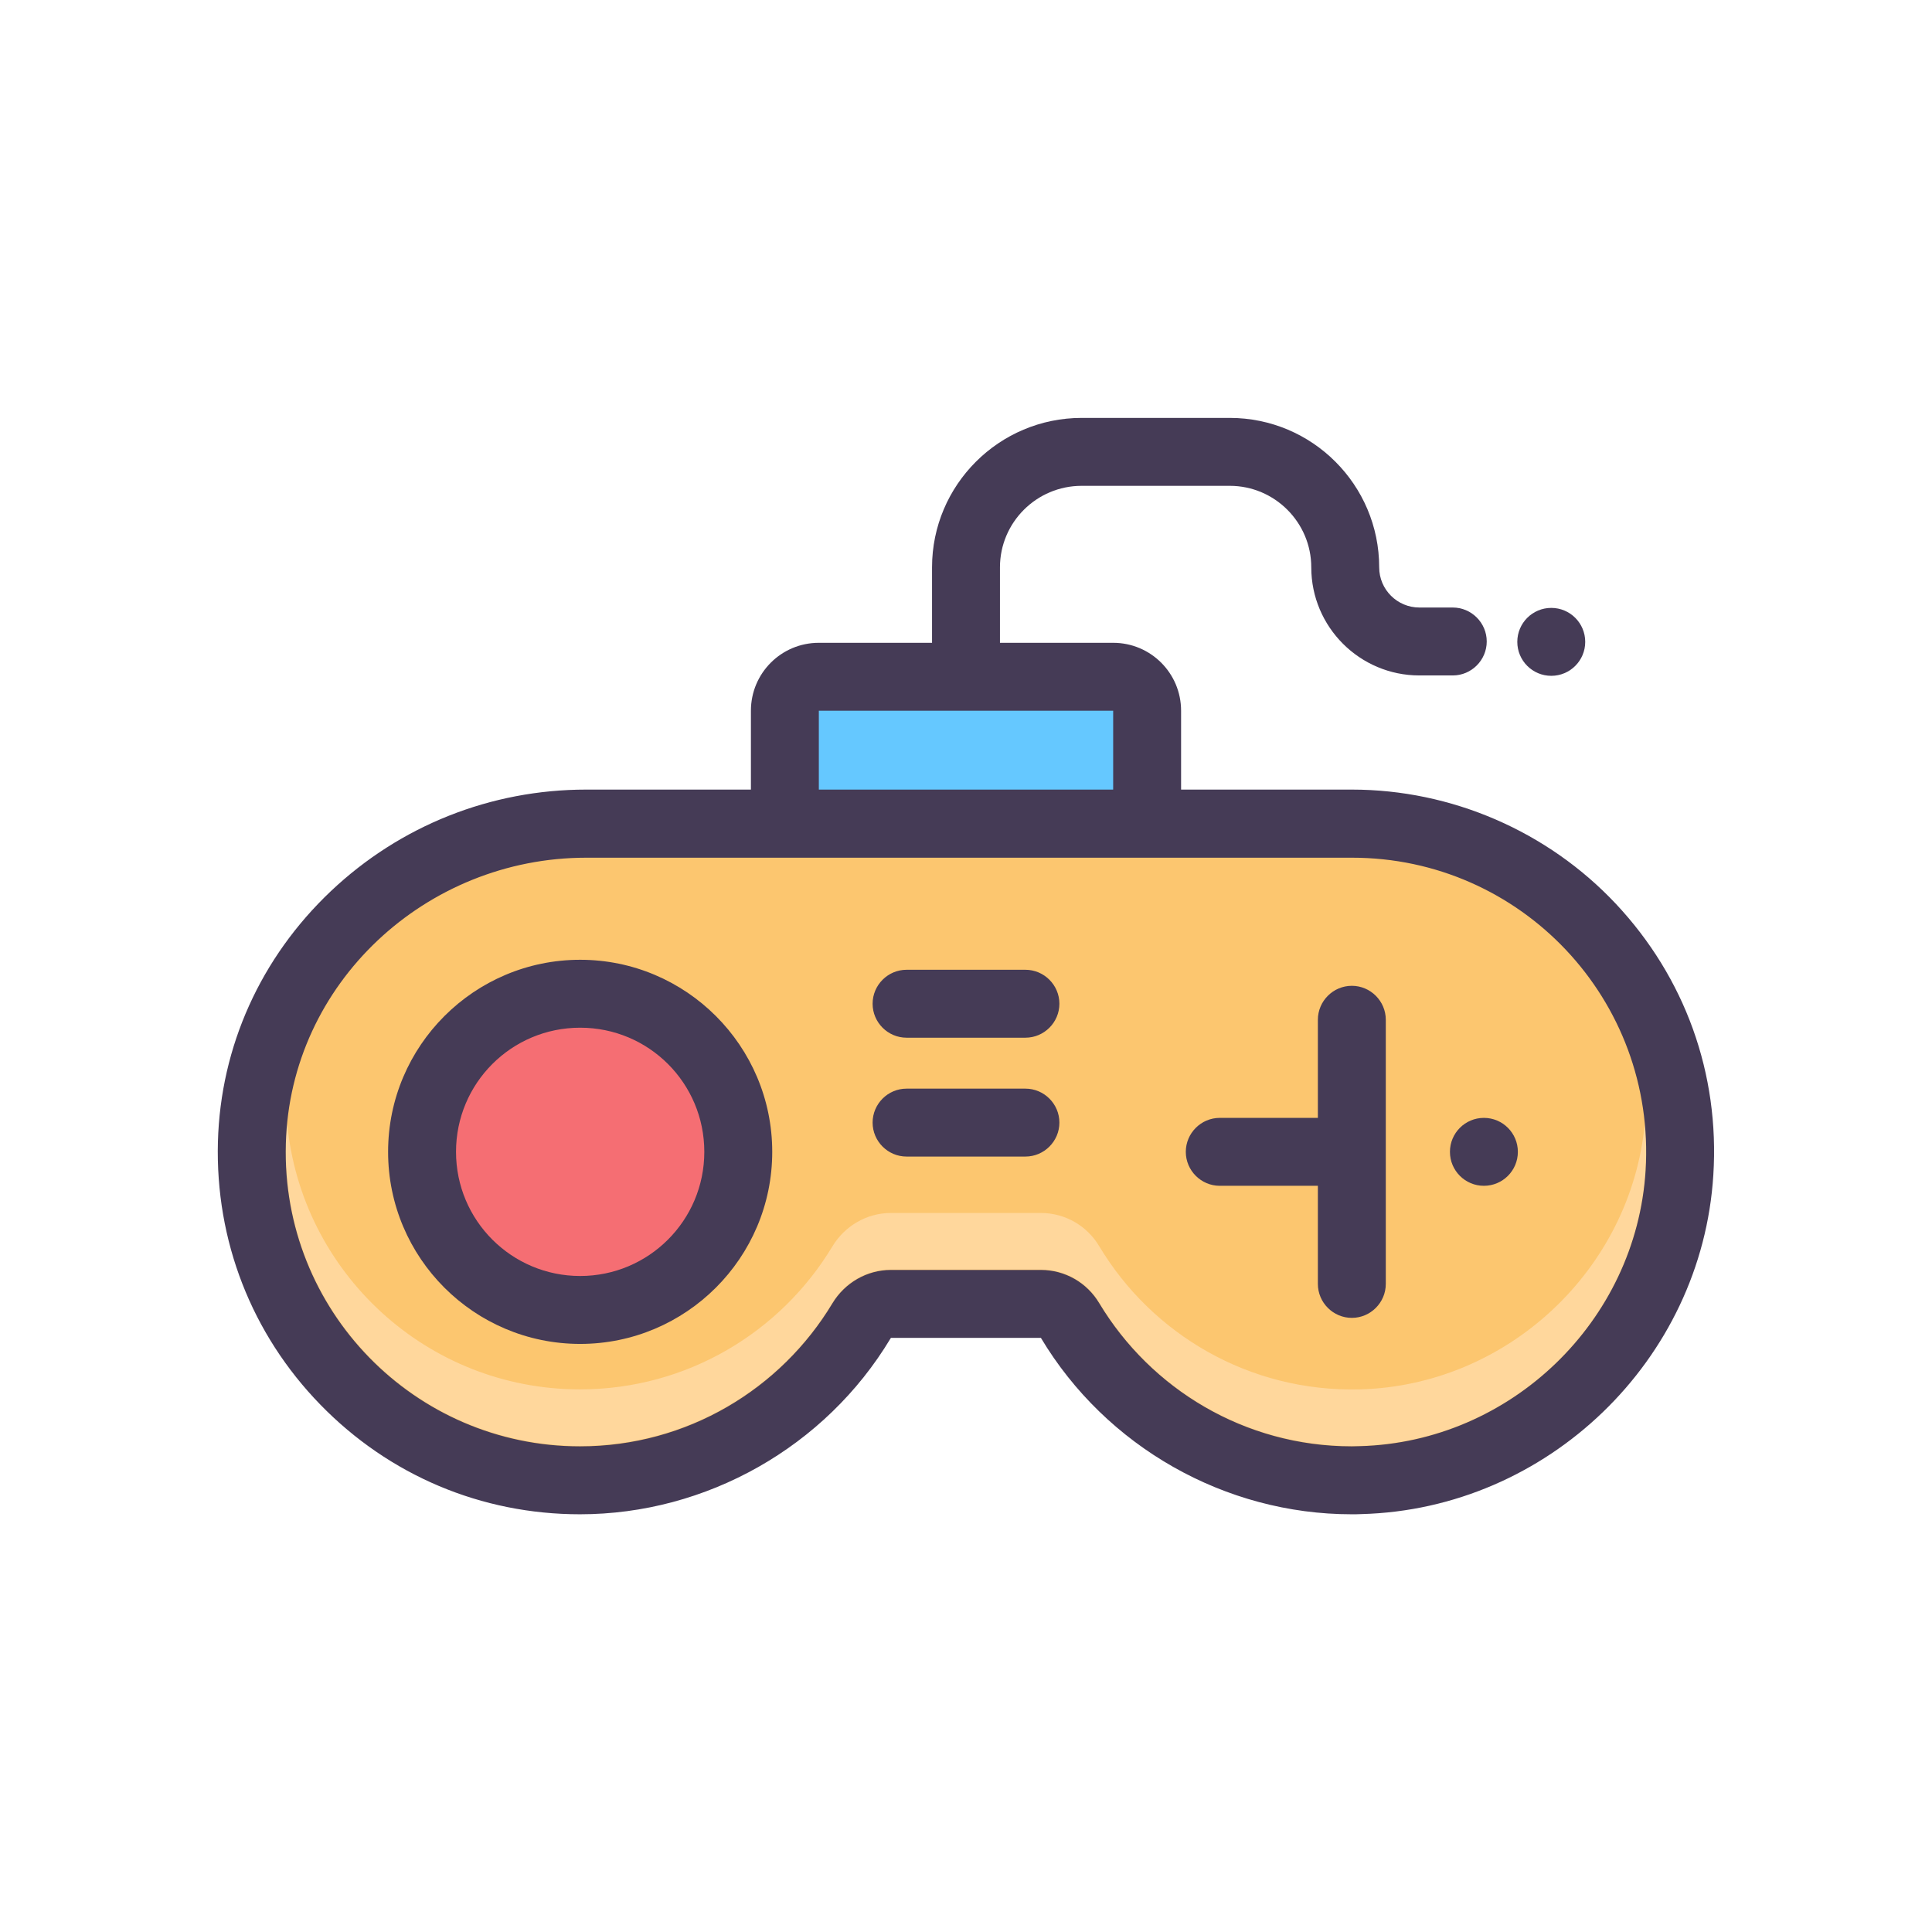
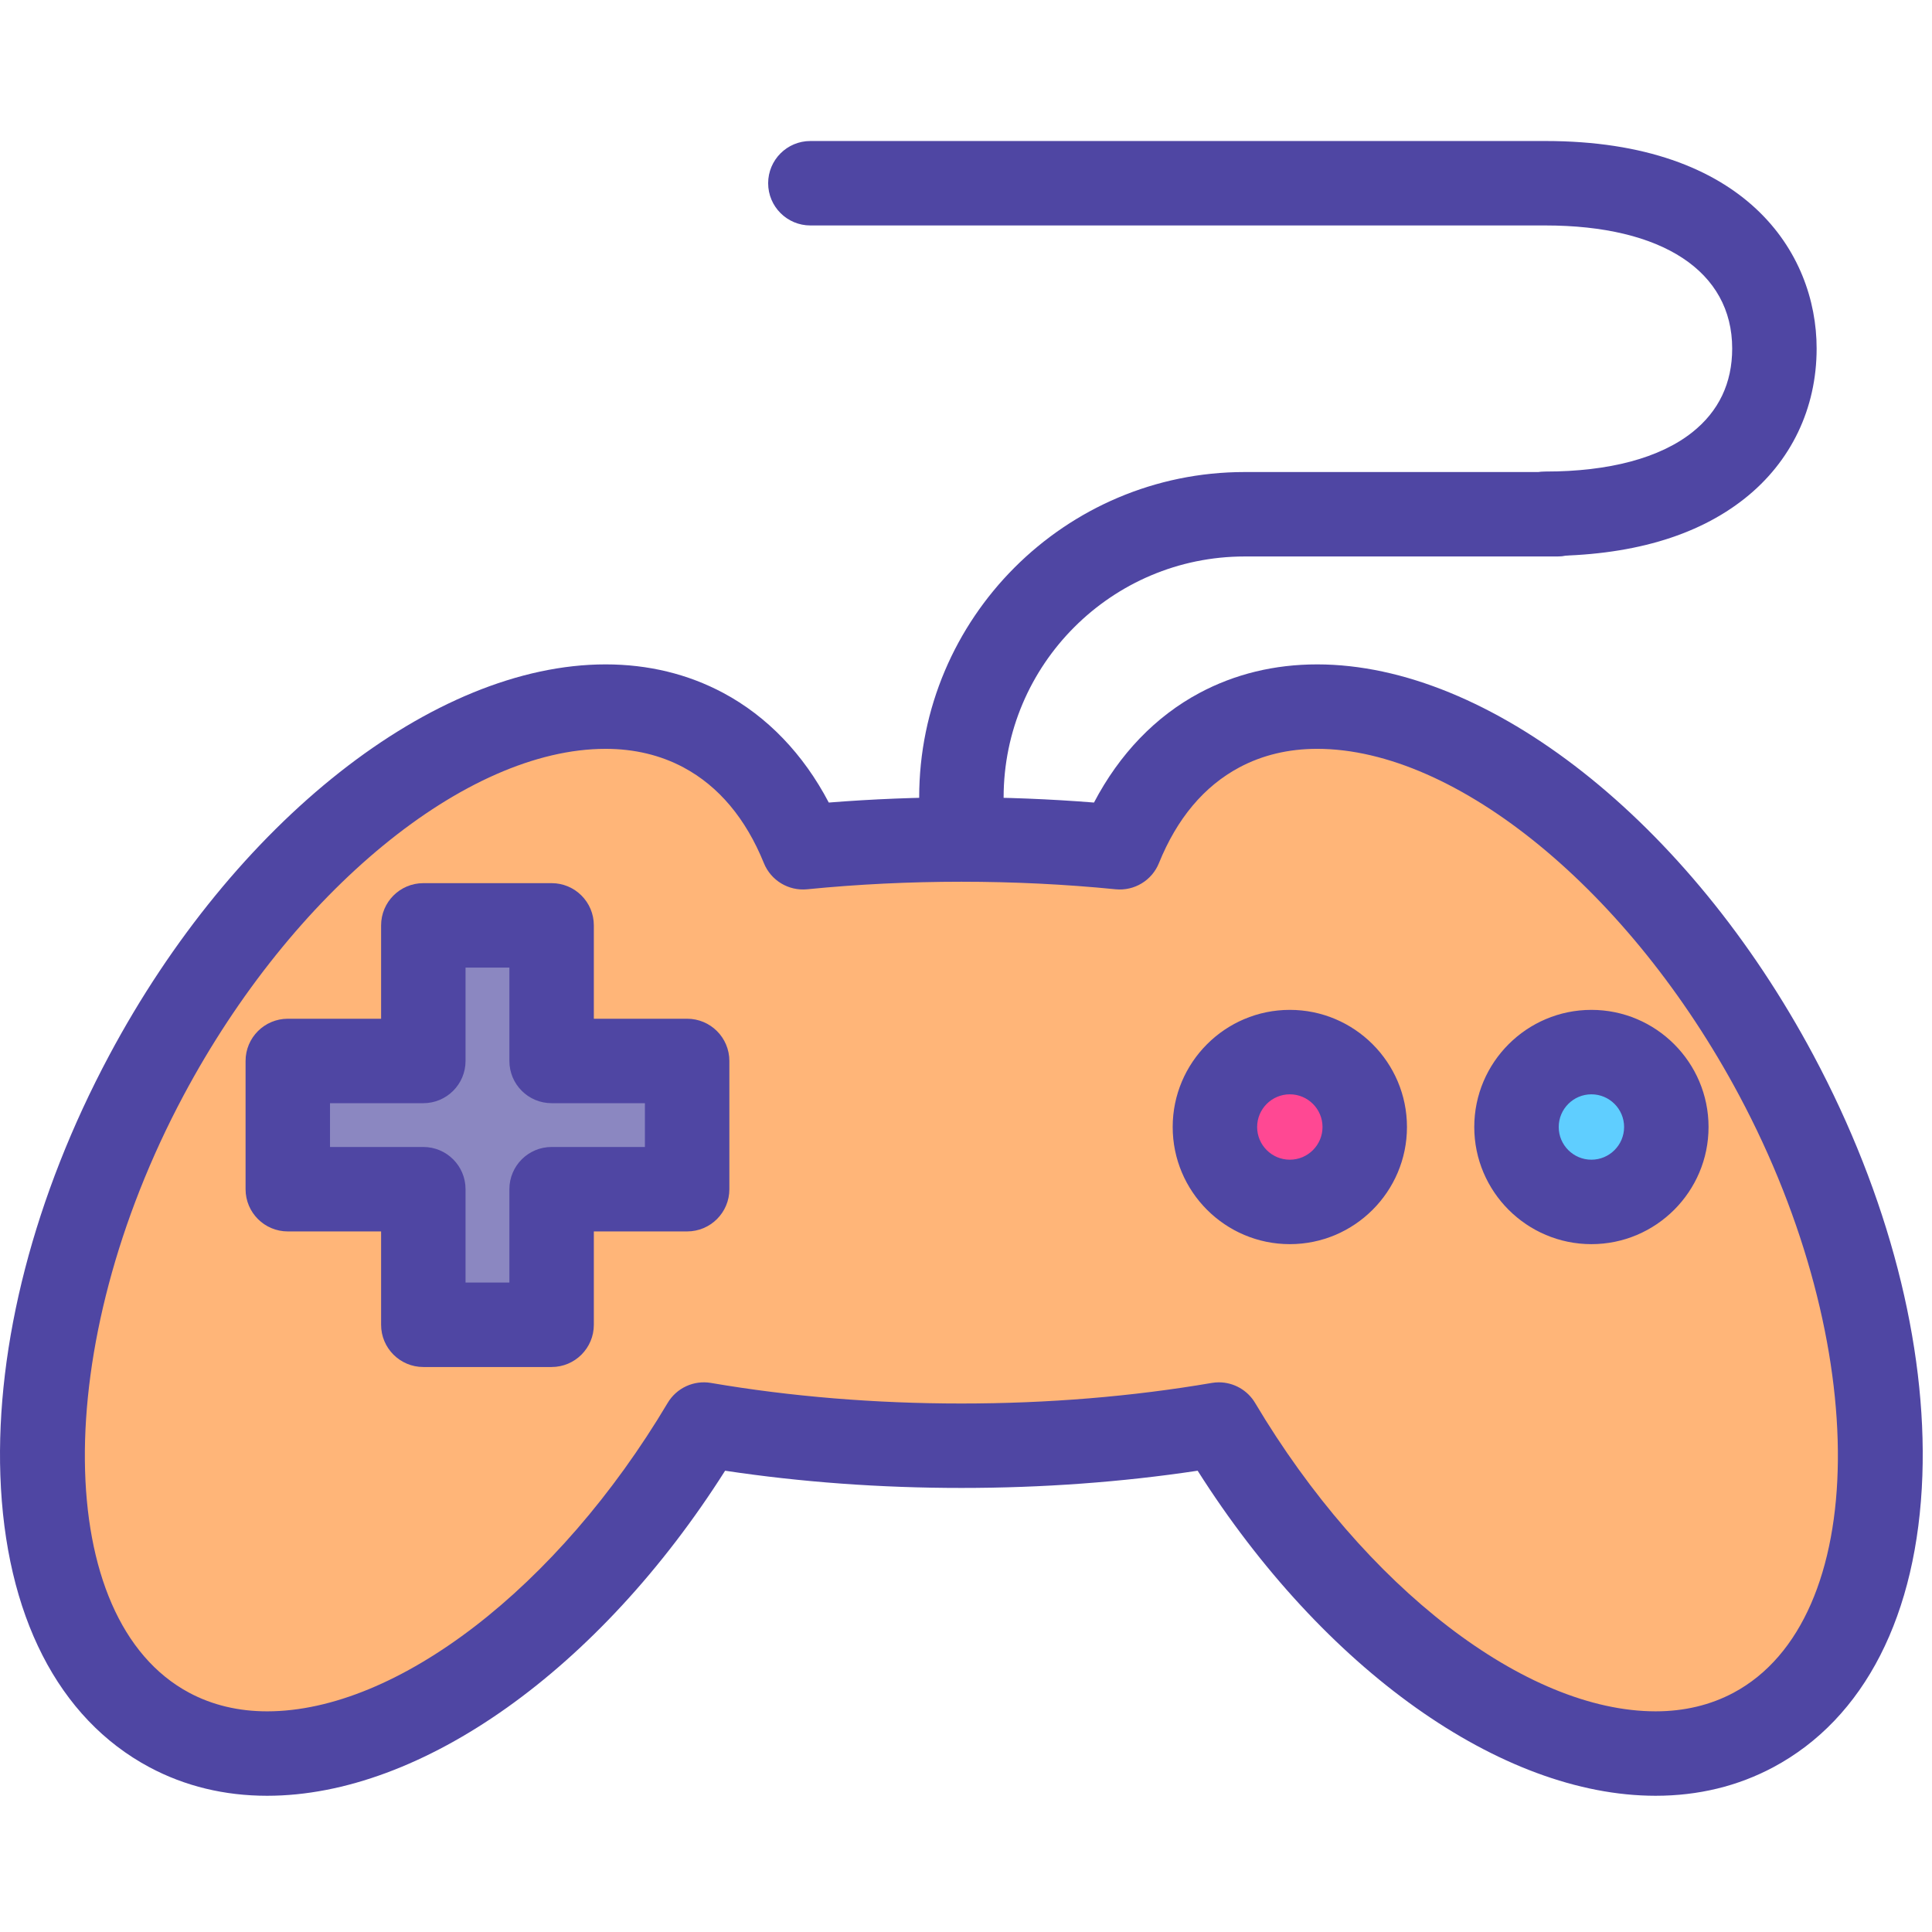
- <svg xmlns="http://www.w3.org/2000/svg" t="1732014546010" class="icon" viewBox="0 0 1024 1024" version="1.1" p-id="1168" width="200" height="200">
-   <path d="M434 444.2c-9.9 0-18-8.1-18-18v-49.5c0-9.9 8.1-18 18-18h156c9.9 0 18 8.1 18 18v49.5c0 9.9-8.1 18-18 18H434z" fill="#65C8FF" p-id="1169" />
-   <path d="M307.5 784.5c-47.4 0-91.7-18.7-124.7-52.7s-50.5-78.8-49.2-126.2c2.6-93.3 82-169.1 177.2-169.1h405.8c47.8 0 94 20 126.8 54.9 33.2 35.4 49.9 81.6 46.8 130.2-5.5 89-79.8 160.5-169 162.9-1.6 0-3.1 0.1-4.7 0.1-60.8 0-118-32.5-149.3-84.7-3.3-5.4-9.2-8.8-15.4-8.8h-79.5c-6.4 0-12.2 3.4-15.6 9-31.8 52.8-87.6 84.4-149.2 84.4z" fill="#FCC66F" p-id="1170" />
-   <path d="M720.7 736.4c-58.6 1.5-110.2-29.3-138.1-75.9-6.5-10.9-18.2-17.6-30.9-17.6h-79.5c-12.7 0-24.4 6.8-31 17.7-27.3 45.4-77 75.8-133.8 75.8-81.1 0-147.7-61.9-155.2-141-0.3 3.5-0.6 7-0.7 10.6-2.4 88.2 68.3 160.4 155.9 160.4 56.8 0 106.5-30.4 133.8-75.8 6.6-10.9 18.2-17.7 31-17.7h79.5c12.7 0 24.4 6.7 30.9 17.6 27.9 46.6 79.5 77.4 138.1 75.9 80-2.1 146.5-66.1 151.5-146 0.5-8.5 0.4-16.9-0.4-25.1-7.3 77.6-72.8 139.1-151.1 141.1z" fill="#FFD79C" p-id="1171" />
-   <path d="M307.5 694.3c-46.2 0-83.8-37.6-83.8-83.8s37.6-83.8 83.8-83.8 83.8 37.6 83.8 83.8-37.6 83.8-83.8 83.8z" fill="#F56E73" p-id="1172" />
-   <path d="M307.5 508.7c-56.1 0-101.8 45.6-101.8 101.8s45.6 101.8 101.8 101.8c56.1 0 101.8-45.6 101.8-101.8s-45.7-101.8-101.8-101.8z m0 167.6c-36.3 0-65.8-29.4-65.8-65.8s29.4-65.8 65.8-65.8 65.8 29.4 65.8 65.8-29.5 65.8-65.8 65.8zM543.5 514h-63c-9.9 0-18 8.1-18 18s8.1 18 18 18h63c9.9 0 18-8.1 18-18s-8.1-18-18-18zM543.5 577h-63c-9.9 0-18 8.1-18 18s8.1 18 18 18h63c9.9 0 18-8.1 18-18s-8.1-18-18-18zM716.5 522.5c-9.9 0-18 8.1-18 18v52h-52c-9.9 0-18 8.1-18 18s8.1 18 18 18h52v52c0 9.9 8.1 18 18 18s18-8.1 18-18v-140c0-9.9-8.1-18-18-18z" fill="#453B56" p-id="1173" />
-   <path d="M786.5 610.5m-18 0a18 18 0 1 0 36 0 18 18 0 1 0-36 0Z" fill="#453B56" p-id="1174" />
-   <path d="M856.4 479c-36.2-38.5-87.2-60.5-139.9-60.5H626v-41.8c0-19.9-16.1-36-36-36h-60v-40c0-23.8 19.4-43.2 43.3-43.2h78.5c23.8 0 43.2 19.4 43.2 43.2 0 31.6 25.7 57.3 57.3 57.3H770c9.9 0 18-8.1 18-18s-8.1-18-18-18h-17.7c-11.7 0-21.3-9.5-21.3-21.3 0-43.7-35.5-79.2-79.2-79.2h-78.5c-43.7 0-79.3 35.5-79.3 79.2v40h-60c-19.9 0-36 16.1-36 36v41.8h-87.3c-50.6 0-98.6 19.1-135.3 53.8-37.2 35.2-58.5 82.3-59.9 132.9-1.4 52.3 17.8 101.8 54.3 139.3 36.5 37.5 85.3 58.1 137.6 58.1 67 0 130.1-35.7 164.6-93.2 0.1-0.2 0.3-0.3 0.3-0.3h79.4c34.5 57.7 97.6 93.5 164.7 93.5 1.7 0 3.4 0 5.2-0.1 98.5-2.6 180.4-81.5 186.5-179.7 3.4-53.7-15-104.7-51.7-143.8zM434 376.7h156v41.8H434v-41.8z m438.2 243.8c-5 79.8-71.5 143.9-151.5 146-1.4 0-2.8 0.1-4.2 0.1-56.9 0-106.6-30.5-133.9-75.9-6.5-10.9-18.2-17.6-30.9-17.6h-79.5c-12.7 0-24.4 6.8-31 17.7-27.3 45.4-77 75.8-133.8 75.8-87.6 0-158.4-72.2-155.9-160.4 2.3-85 74.2-151.6 159.2-151.6h405.8c89.5-0.1 161.3 75.2 155.7 165.9z" fill="#453B56" p-id="1175" />
-   <path d="M822.2 340.2m-18 0a18 18 0 1 0 36 0 18 18 0 1 0-36 0Z" fill="#453B56" p-id="1176" />
+ <svg xmlns="http://www.w3.org/2000/svg" class="icon" width="200px" height="200.00px" viewBox="0 0 1024 1024" version="1.1">
+   <path d="M941.464 569.909c78.164 146.322 72.73 301.692-12.116 347.024-80.722 43.094-204.186-28.868-283.342-161.891-42.231 7.225-88.266 11.221-136.444 11.221-48.209 0-94.245-3.996-136.476-11.221-79.123 133.023-202.62 204.985-283.342 161.891-84.846-45.332-90.281-200.702-12.116-347.024 78.164-146.354 210.324-228.227 295.202-182.895 23.945 12.82 41.56 34.399 52.781 62.052 26.982-2.685 55.083-4.124 83.951-4.124s56.969 1.439 83.951 4.124c11.189-27.653 28.804-49.232 52.781-62.052 84.846-45.332 217.006 36.541 295.17 182.895z m-58.28 27.429c0-21.931-17.807-39.706-39.706-39.706-21.931 0-39.706 17.775-39.706 39.706s17.775 39.706 39.706 39.706c21.899 0 39.706-17.775 39.706-39.706z m-159.845 0c0-21.931-17.807-39.706-39.706-39.706-21.931 0-39.706 17.775-39.706 39.706s17.775 39.706 39.706 39.706c21.899 0 39.706-17.775 39.706-39.706z m-359.14 32.96v-67.966h-71.834v-71.866h-67.998v71.866h-71.834v67.966h71.834v71.866h67.998v-71.866h71.834z" fill="#FFB578" />
+   <path d="M843.479 557.633c21.899 0 39.706 17.775 39.706 39.706s-17.807 39.706-39.706 39.706c-21.931 0-39.706-17.775-39.706-39.706s17.775-39.706 39.706-39.706z" fill="#5FCEFF" />
+   <path d="M683.634 557.633c21.899 0 39.706 17.775 39.706 39.706s-17.807 39.706-39.706 39.706c-21.931 0-39.706-17.775-39.706-39.706s17.775-39.706 39.706-39.706z" fill="#FF4893" />
+   <path d="M364.2 562.332v67.966h-71.834v71.866h-67.998v-71.866h-71.834v-67.966h71.834v-71.866h67.998v71.866z" fill="#8B87C1" />
+   <path d="M877.533 951.798h-0.01c-82.001-0.006-176.082-67.167-242.744-172.287-40.255 6.061-82.301 9.127-125.213 9.127-42.931 0-84.986-3.069-125.245-9.127-66.639 105.127-160.721 172.287-242.744 172.287-22.586 0-43.571-5.089-62.368-15.125C30.833 910.826 2.774 855.923 0.194 782.074c-2.426-69.427 18.063-148.519 57.695-222.709 66.198-123.947 171.926-207.226 263.089-207.226 22.596 0 43.59 5.093 62.394 15.134 23.318 12.487 42.417 32.394 55.898 58.097a885.248 885.248 0 0 1 140.568 0c13.469-25.706 32.57-45.613 55.901-58.088 18.807-10.048 39.795-15.141 62.391-15.141 91.153 0 196.875 83.276 263.073 207.226 39.629 74.191 60.121 153.282 57.695 222.709-2.58 73.852-30.636 128.752-79.005 154.593-18.798 10.038-39.782 15.128-62.359 15.128z m-231.517-219.135a22.378 22.378 0 0 1 19.226 10.937c58.168 97.755 143.48 163.435 212.284 163.442h0.006c15.147 0 29.037-3.315 41.278-9.85 72.579-38.778 73.919-183.828 2.919-316.74-57.723-108.075-149.666-183.557-223.595-183.557-15.16 0-29.05 3.315-41.291 9.856-18.68 9.99-33.008 27.049-42.58 50.709a22.366 22.366 0 0 1-22.963 13.875c-53.539-5.329-109.941-5.329-163.47 0a22.385 22.385 0 0 1-22.951-13.852c-9.603-23.673-23.942-40.745-42.608-50.738-12.228-6.528-26.125-9.846-41.288-9.846-73.938 0-165.89 75.479-223.614 183.557-70.997 132.911-69.661 277.961 2.925 316.743 12.235 6.531 26.128 9.846 41.285 9.846 68.823 0 154.132-65.684 212.281-163.438a22.34 22.34 0 0 1 23.005-10.617c42.282 7.231 86.927 10.898 132.703 10.898 45.754 0 90.389-3.667 132.671-10.898 1.256-0.224 2.522-0.326 3.776-0.326z" fill="#4F46A3" />
+   <path d="M292.368 724.543h-67.998a22.378 22.378 0 0 1-22.378-22.378V652.68h-49.456a22.378 22.378 0 0 1-22.378-22.378v-67.969a22.378 22.378 0 0 1 22.378-22.378h49.456V490.469a22.378 22.378 0 0 1 22.378-22.378h67.998a22.378 22.378 0 0 1 22.378 22.378v49.485h49.456a22.378 22.378 0 0 1 22.378 22.378v67.969a22.378 22.378 0 0 1-22.378 22.378h-49.456v49.485a22.378 22.378 0 0 1-22.378 22.378z m-45.623-44.757h23.241V630.301a22.378 22.378 0 0 1 22.378-22.378h49.456v-23.213h-49.456a22.378 22.378 0 0 1-22.378-22.378V512.847h-23.241v49.485a22.378 22.378 0 0 1-22.378 22.378h-49.456v23.213h49.456a22.378 22.378 0 0 1 22.378 22.378v49.485zM683.634 659.422c-34.232 0-62.084-27.851-62.084-62.084s27.851-62.084 62.084-62.084 62.084 27.851 62.084 62.084-27.851 62.084-62.084 62.084z m0-79.411c-9.552 0-17.327 7.775-17.327 17.327s7.775 17.327 17.327 17.327 17.327-7.775 17.327-17.327-7.775-17.327-17.327-17.327zM843.479 659.422c-34.232 0-62.084-27.851-62.084-62.084s27.851-62.084 62.084-62.084 62.084 27.851 62.084 62.084-27.851 62.084-62.084 62.084z m0-79.411c-9.552 0-17.327 7.775-17.327 17.327s7.775 17.327 17.327 17.327 17.327-7.775 17.327-17.327-7.775-17.327-17.327-17.327zM509.563 445.07a22.378 22.378 0 0 1-22.378-22.378c0-95.117 77.387-172.505 172.502-172.505h165.823a22.378 22.378 0 1 1 0 44.757h-165.823c-70.441 0-127.748 57.308-127.748 127.748a22.372 22.372 0 0 1-22.375 22.378z" fill="#4F46A3" />
+   <path d="M819.119 294.687a22.378 22.378 0 1 1 0-44.757c33.785 0 60.696-7.196 77.829-20.812 14.038-11.138 21.148-26.077 21.148-44.405 0-40.837-37.001-65.217-98.976-65.217h-389.607a22.378 22.378 0 1 1 0-44.757h389.607c106.092 0 143.733 59.242 143.733 109.973 0 31.755-13.52 59.971-38.069 79.456-25.476 20.246-61.029 30.518-105.664 30.518z" fill="#4F46A3" />
</svg>
